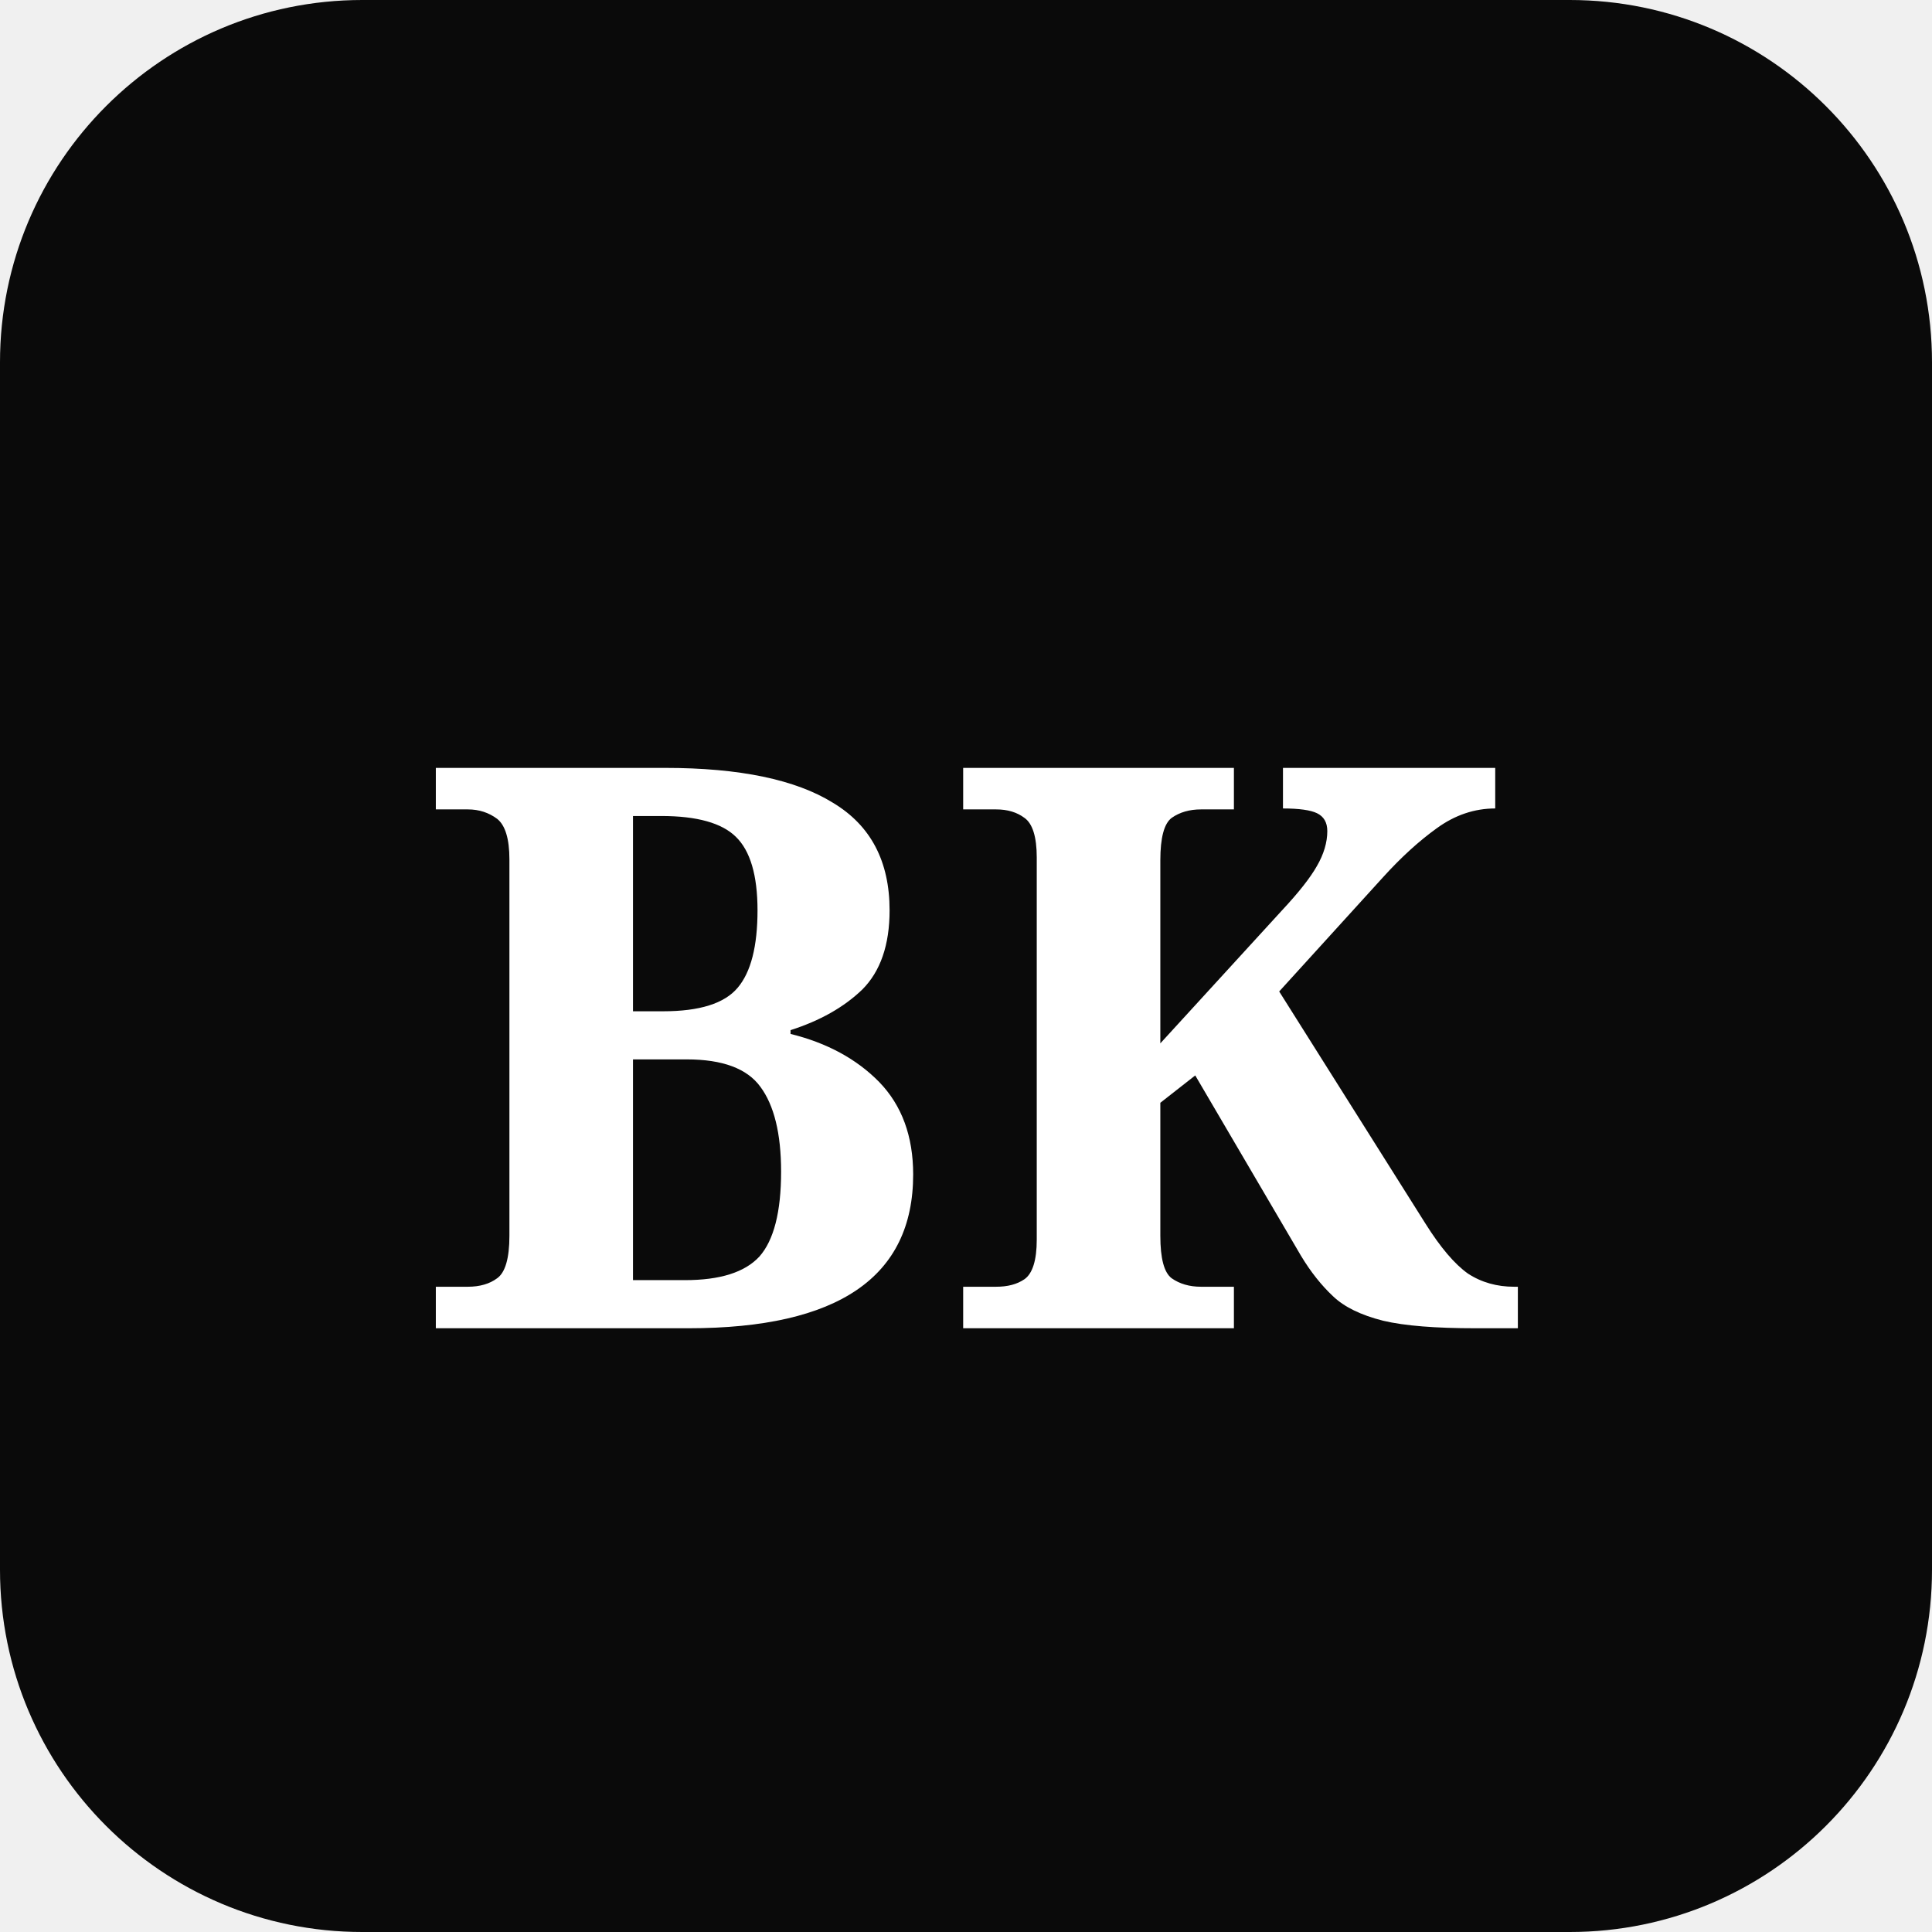
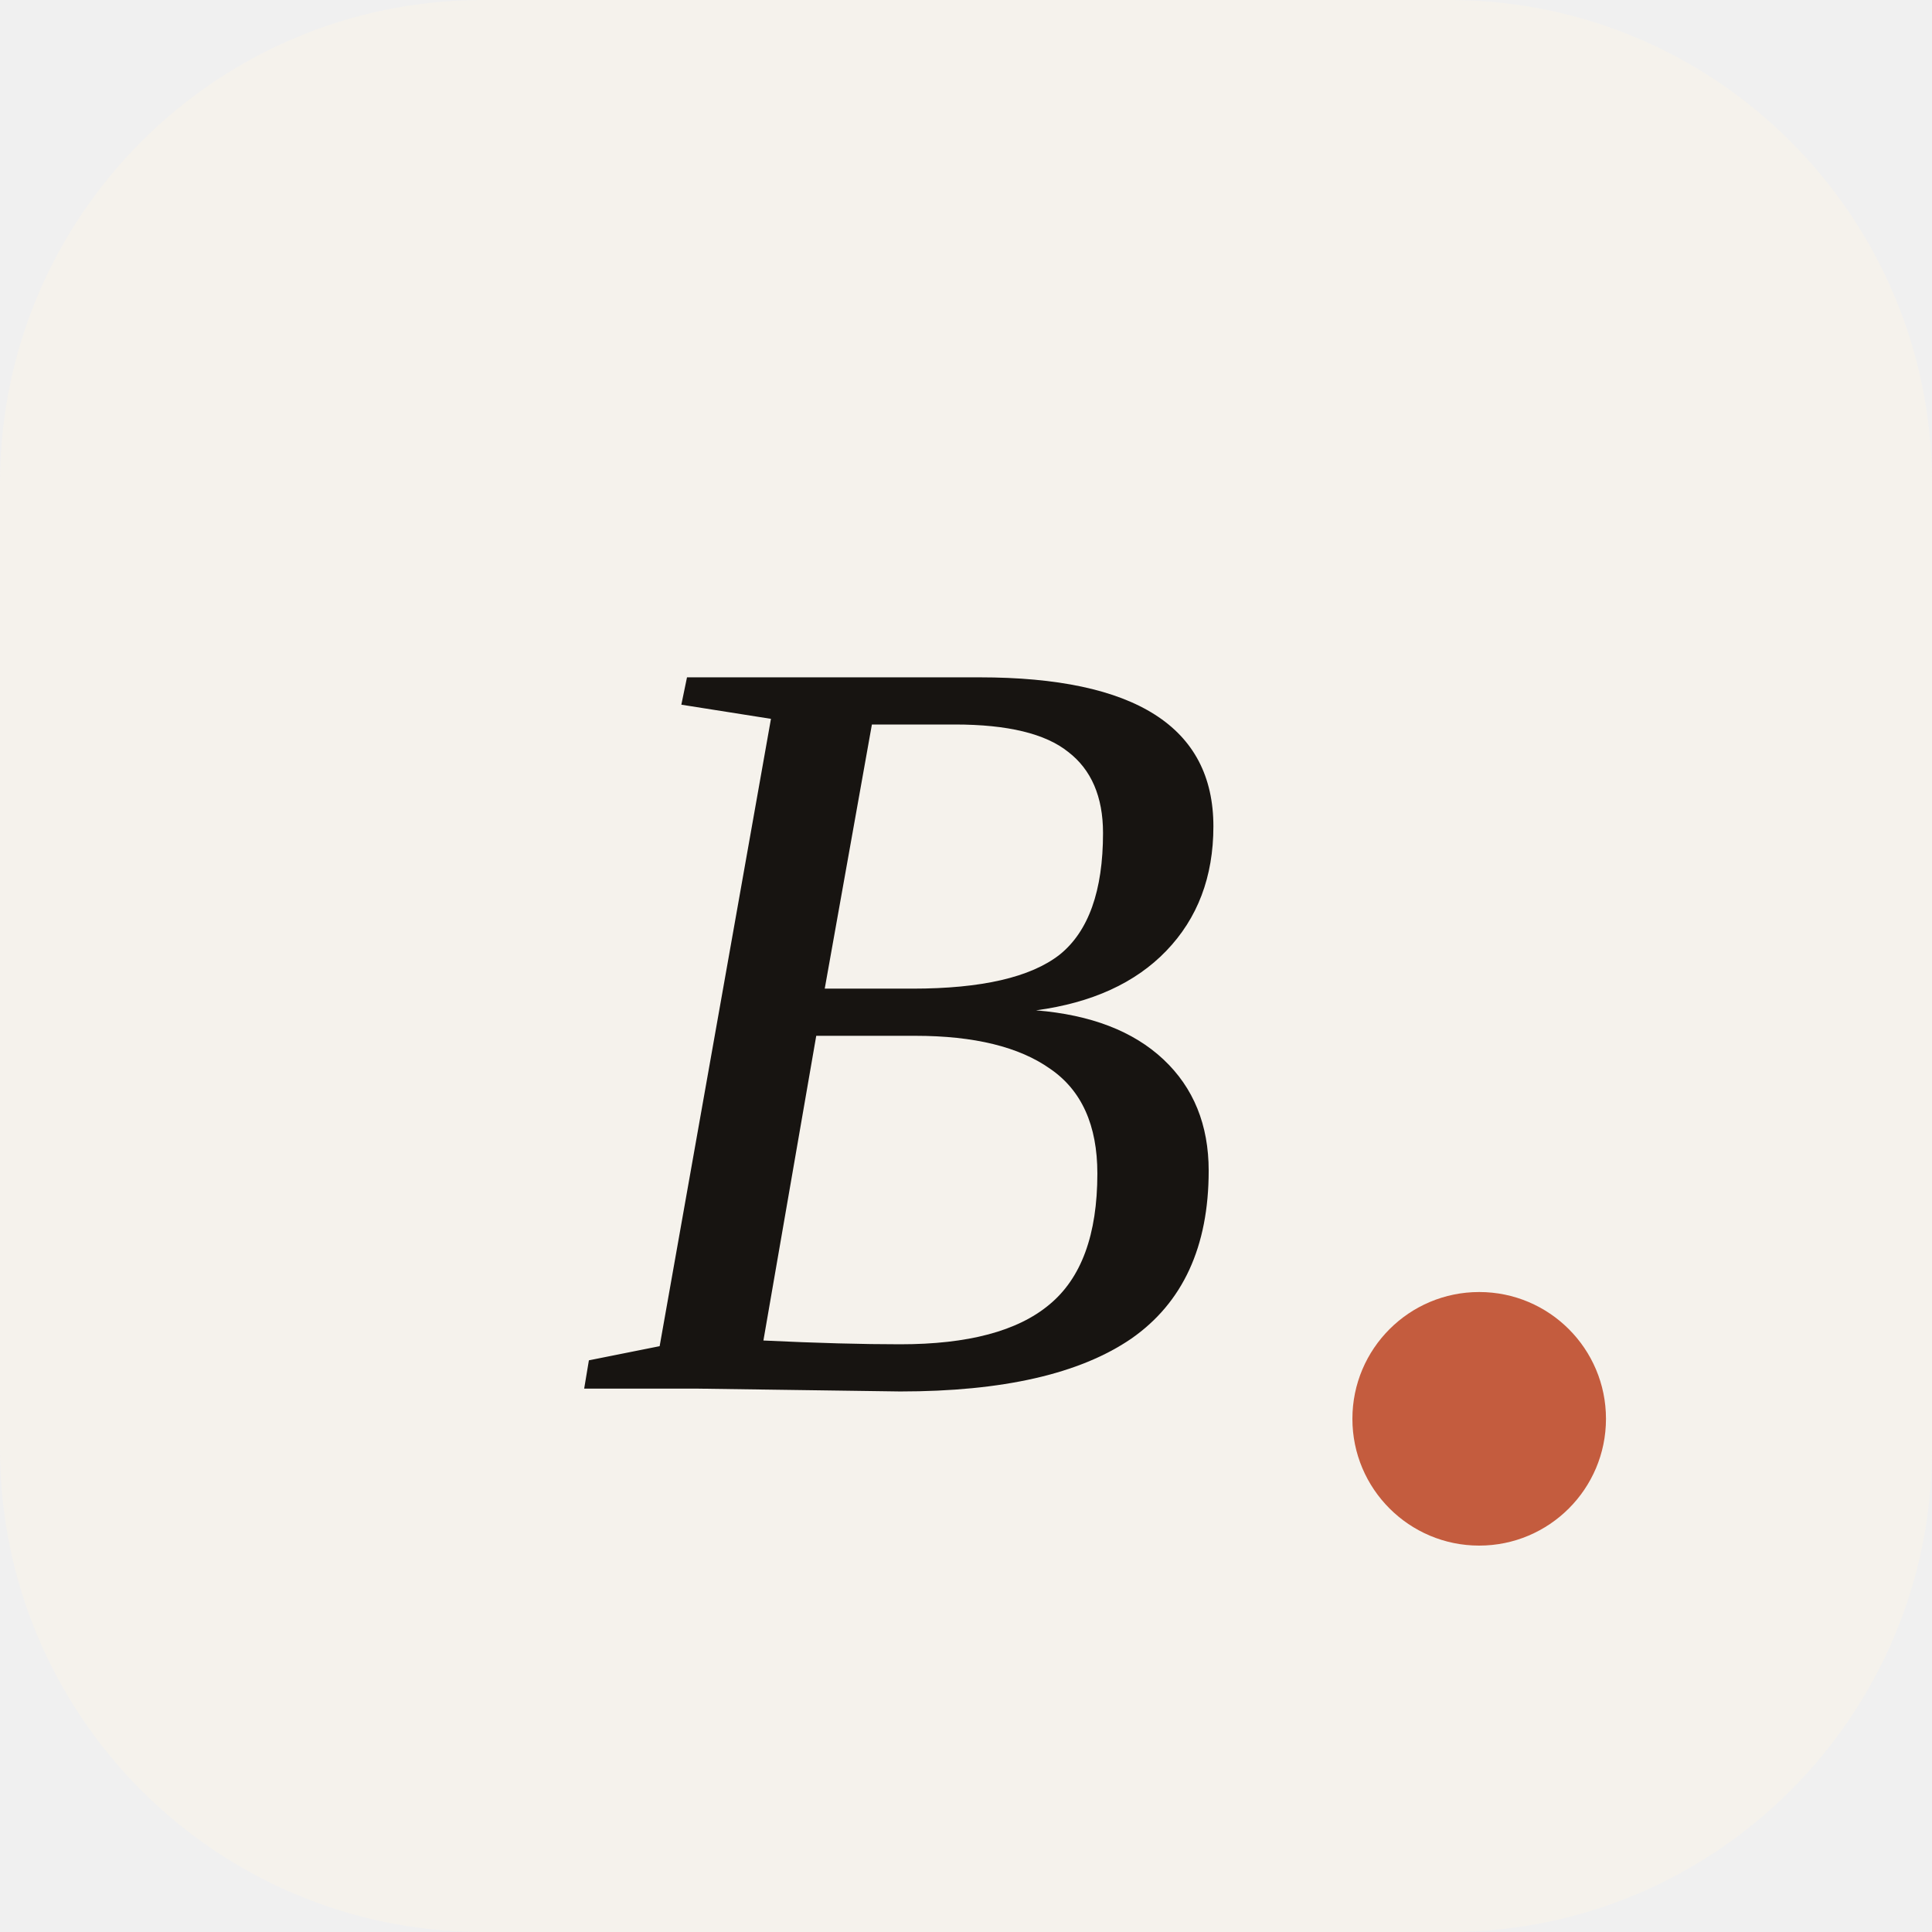
<svg xmlns="http://www.w3.org/2000/svg" viewBox="0 0 32 32">
-   <rect width="32" height="32" rx="6" fill="#0a0a0a" />
-   <text x="16" y="22" text-anchor="middle" font-family="Georgia, serif" font-size="13" font-weight="700" fill="#ffffff">BK</text>
+   <rect width="32" height="32" rx="8" fill="#F5F2EC" />
+   <text x="15" y="23" text-anchor="middle" font-family="Georgia, 'Times New Roman', serif" font-style="italic" font-size="18" fill="#171411">B</text>
+   <circle cx="24.5" cy="23.5" r="2.1" fill="#C45C3E" />
</svg>
